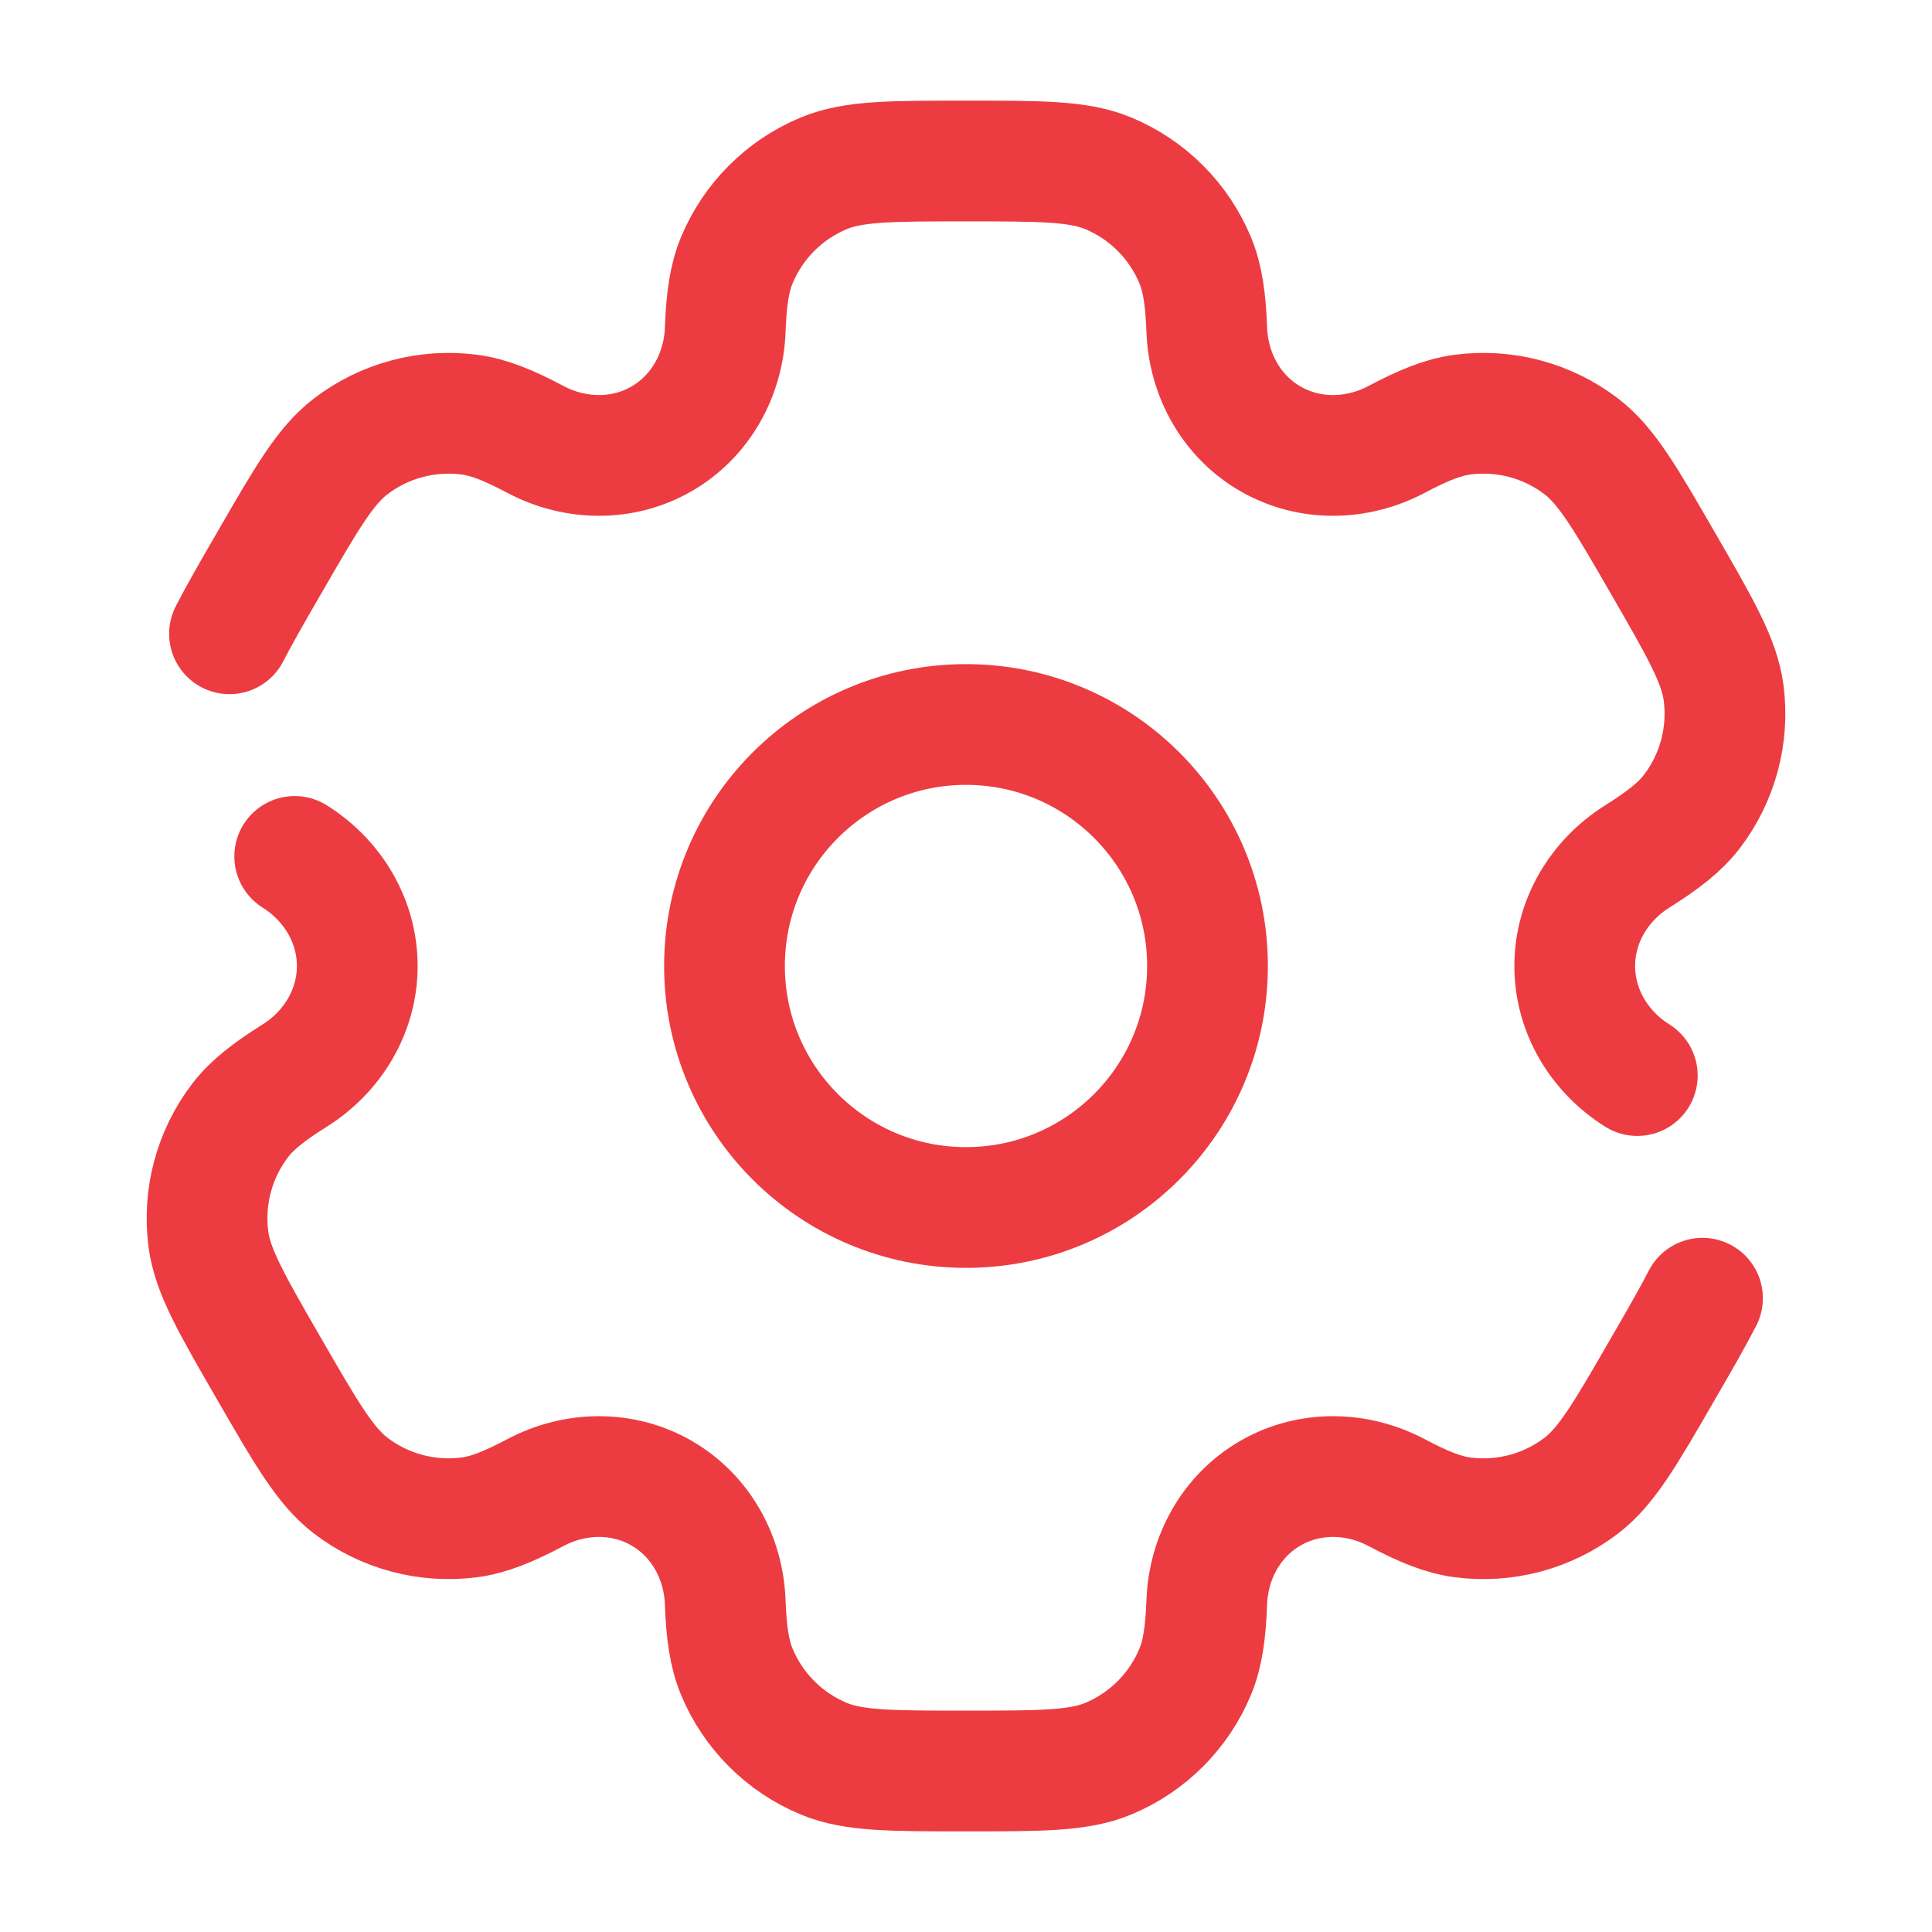
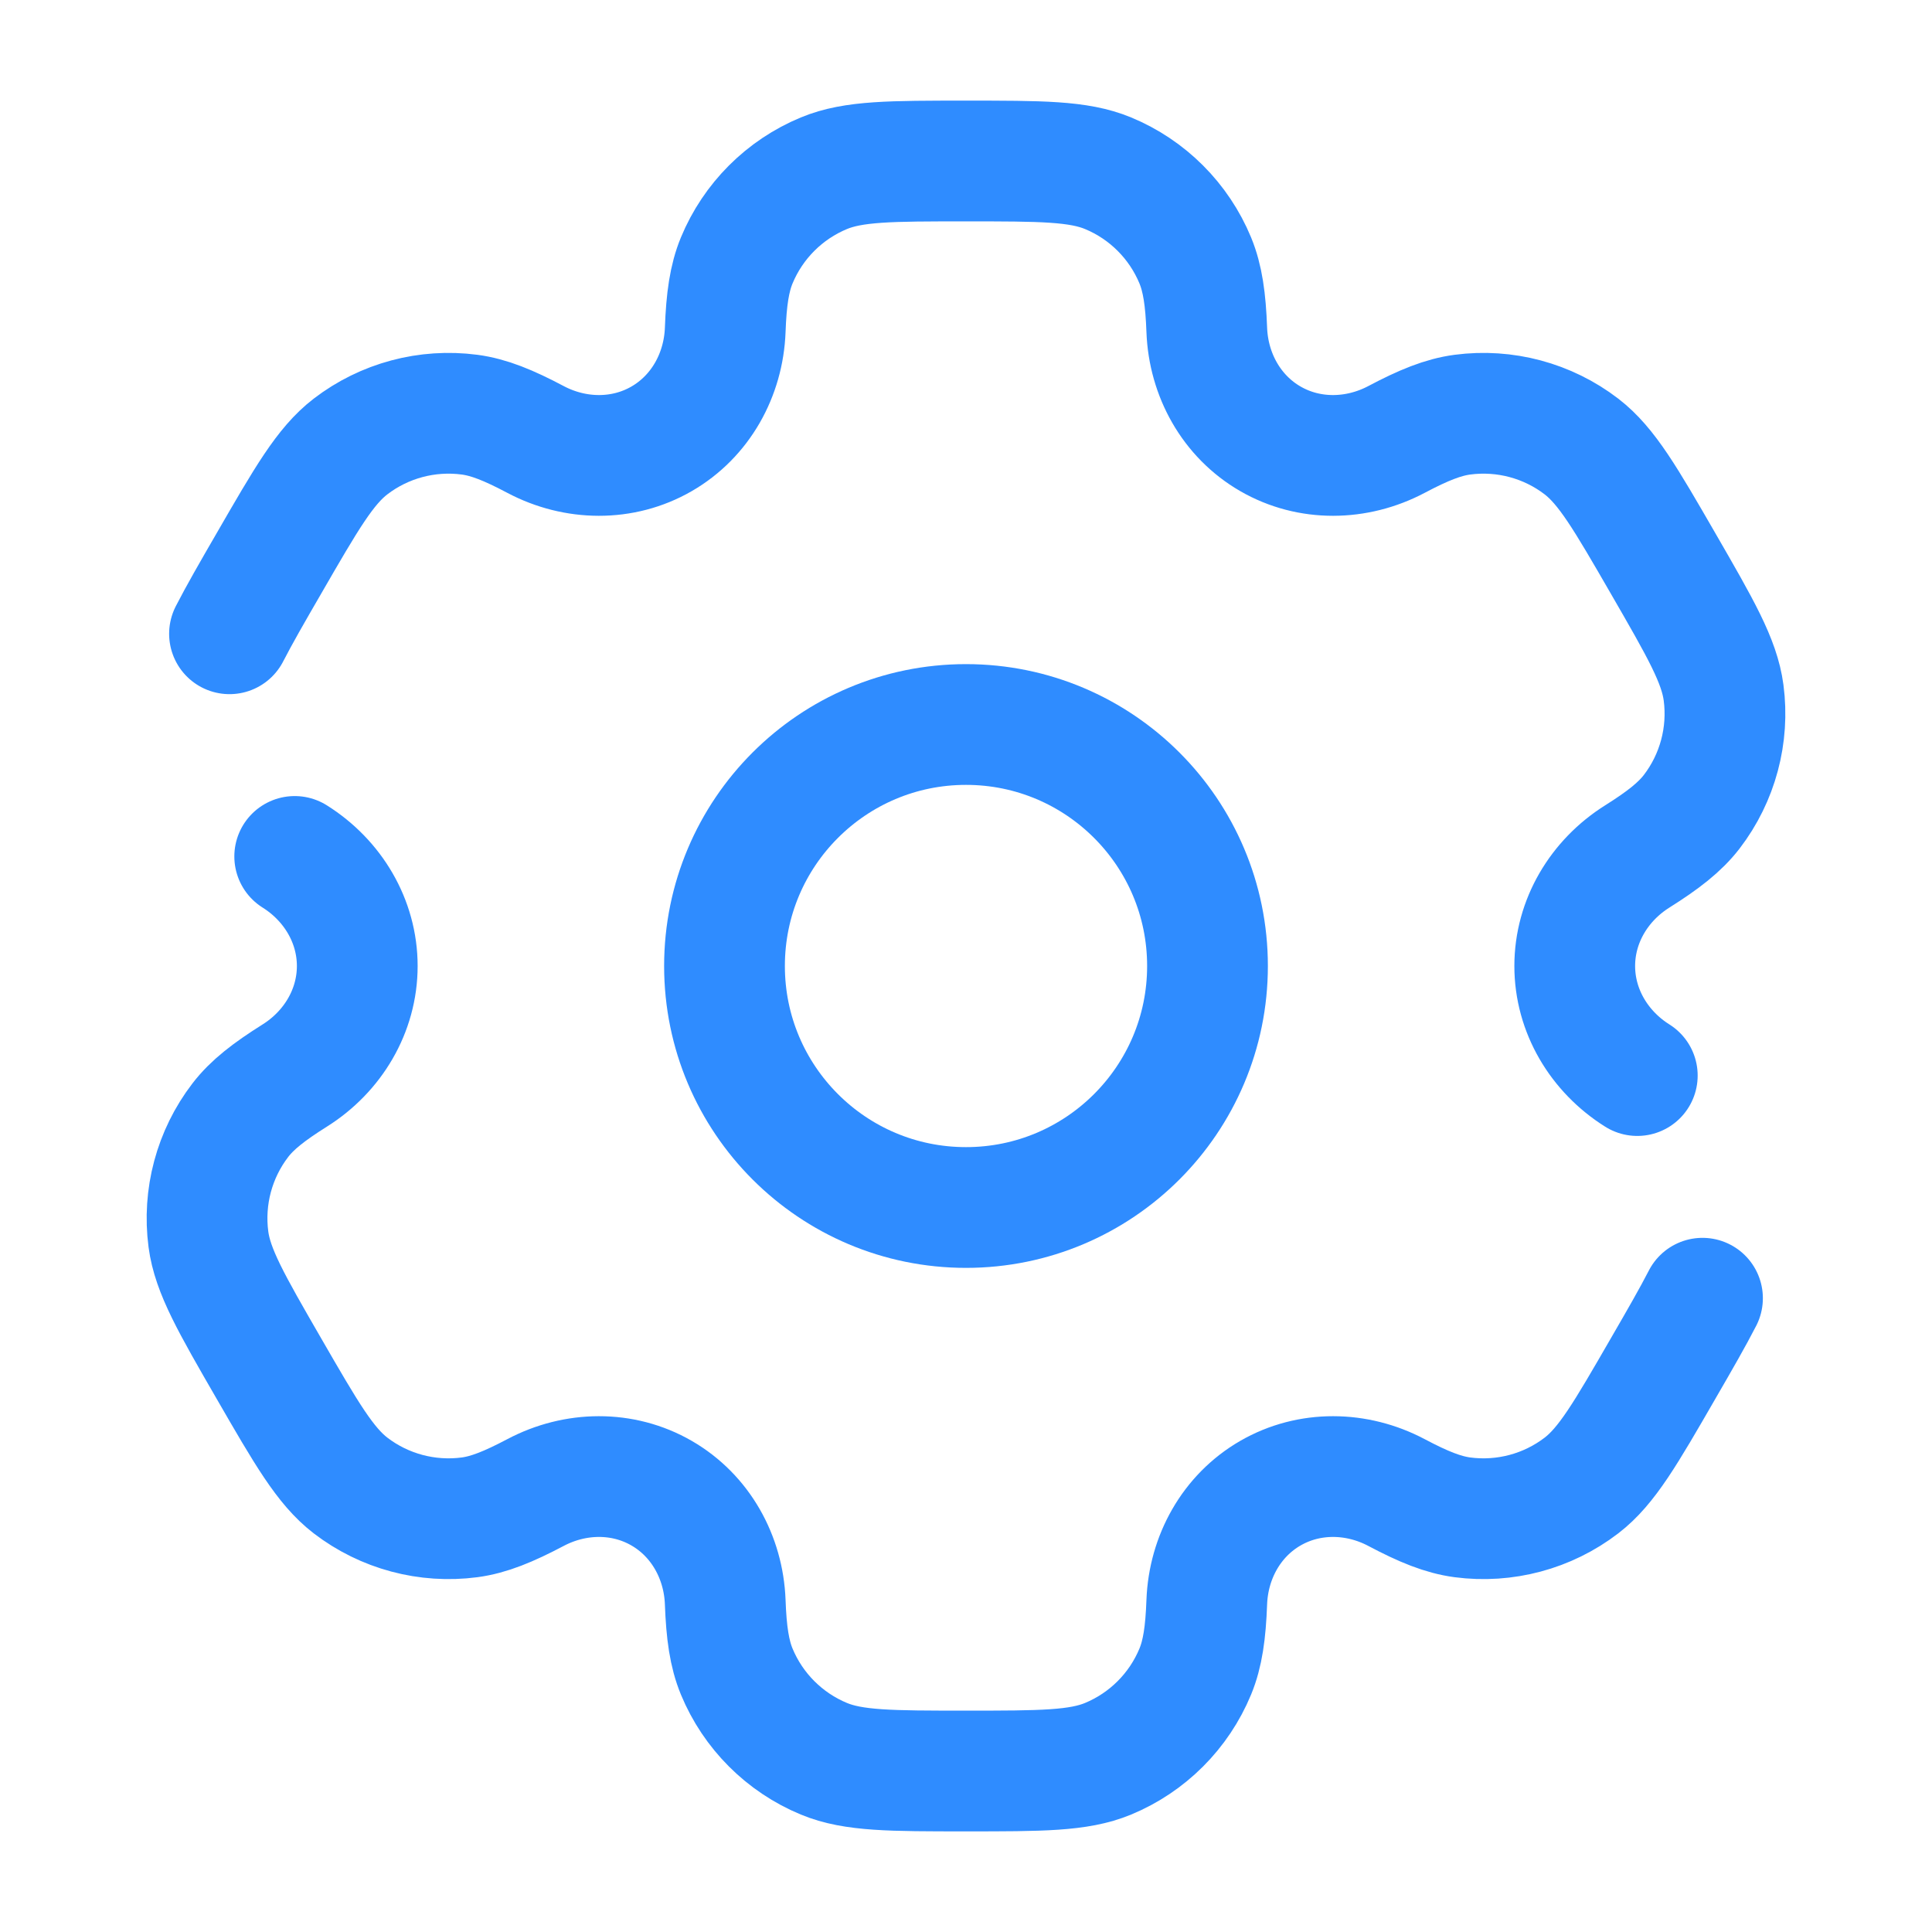
<svg xmlns="http://www.w3.org/2000/svg" width="800px" height="800px" viewBox="0 0 24 24" fill="none">
-   <circle cx="12" cy="12" r="3" stroke="#EC3C41" stroke-width="1.5" />
-   <path d="M3.661 10.639C4.134 10.936 4.438 11.442 4.438 12C4.438 12.558 4.134 13.064 3.661 13.361C3.34 13.563 3.132 13.724 2.985 13.916C2.662 14.337 2.52 14.869 2.589 15.395C2.641 15.789 2.874 16.193 3.34 17C3.806 17.807 4.039 18.21 4.354 18.453C4.775 18.776 5.307 18.918 5.833 18.849C6.073 18.817 6.316 18.718 6.652 18.541C7.145 18.28 7.736 18.27 8.219 18.549C8.702 18.828 8.988 19.344 9.009 19.902C9.023 20.282 9.06 20.542 9.152 20.765C9.355 21.255 9.745 21.645 10.235 21.848C10.602 22 11.068 22 12 22C12.932 22 13.398 22 13.765 21.848C14.255 21.645 14.645 21.255 14.848 20.765C14.94 20.542 14.977 20.282 14.991 19.902C15.012 19.344 15.298 18.828 15.781 18.549C16.264 18.27 16.855 18.28 17.348 18.541C17.684 18.719 17.927 18.817 18.167 18.849C18.693 18.918 19.225 18.776 19.646 18.453C19.961 18.211 20.194 17.807 20.66 17C20.868 16.641 21.029 16.361 21.149 16.127M20.339 13.361C19.866 13.064 19.562 12.558 19.562 12C19.562 11.442 19.866 10.936 20.339 10.639C20.66 10.437 20.867 10.276 21.015 10.084C21.338 9.663 21.48 9.131 21.411 8.605C21.359 8.211 21.126 7.807 20.66 7C20.194 6.193 19.961 5.79 19.646 5.547C19.225 5.224 18.693 5.082 18.167 5.151C17.927 5.183 17.684 5.281 17.348 5.459C16.854 5.72 16.264 5.73 15.781 5.451C15.298 5.172 15.012 4.656 14.991 4.098C14.977 3.719 14.94 3.458 14.848 3.235C14.645 2.745 14.255 2.355 13.765 2.152C13.398 2 12.932 2 12 2C11.068 2 10.602 2 10.235 2.152C9.745 2.355 9.355 2.745 9.152 3.235C9.06 3.458 9.023 3.718 9.009 4.098C8.988 4.656 8.702 5.172 8.219 5.451C7.736 5.73 7.145 5.72 6.652 5.459C6.316 5.281 6.073 5.183 5.833 5.151C5.307 5.082 4.775 5.224 4.354 5.547C4.039 5.789 3.806 6.193 3.34 7C3.132 7.359 2.971 7.639 2.851 7.873" stroke="#EC3C41" stroke-width="1.5" stroke-linecap="round" />
+   <circle cx="12" cy="12" r="3" stroke="#2F8CFF" stroke-width="1.5" />
+   <path d="M3.661 10.639C4.134 10.936 4.438 11.442 4.438 12C4.438 12.558 4.134 13.064 3.661 13.361C3.34 13.563 3.132 13.724 2.985 13.916C2.662 14.337 2.52 14.869 2.589 15.395C2.641 15.789 2.874 16.193 3.34 17C3.806 17.807 4.039 18.21 4.354 18.453C4.775 18.776 5.307 18.918 5.833 18.849C6.073 18.817 6.316 18.718 6.652 18.541C7.145 18.28 7.736 18.27 8.219 18.549C8.702 18.828 8.988 19.344 9.009 19.902C9.023 20.282 9.06 20.542 9.152 20.765C9.355 21.255 9.745 21.645 10.235 21.848C10.602 22 11.068 22 12 22C12.932 22 13.398 22 13.765 21.848C14.255 21.645 14.645 21.255 14.848 20.765C14.94 20.542 14.977 20.282 14.991 19.902C15.012 19.344 15.298 18.828 15.781 18.549C16.264 18.27 16.855 18.28 17.348 18.541C17.684 18.719 17.927 18.817 18.167 18.849C18.693 18.918 19.225 18.776 19.646 18.453C19.961 18.211 20.194 17.807 20.66 17C20.868 16.641 21.029 16.361 21.149 16.127M20.339 13.361C19.866 13.064 19.562 12.558 19.562 12C19.562 11.442 19.866 10.936 20.339 10.639C20.66 10.437 20.867 10.276 21.015 10.084C21.338 9.663 21.48 9.131 21.411 8.605C21.359 8.211 21.126 7.807 20.66 7C20.194 6.193 19.961 5.79 19.646 5.547C19.225 5.224 18.693 5.082 18.167 5.151C17.927 5.183 17.684 5.281 17.348 5.459C16.854 5.72 16.264 5.73 15.781 5.451C15.298 5.172 15.012 4.656 14.991 4.098C14.977 3.719 14.94 3.458 14.848 3.235C14.645 2.745 14.255 2.355 13.765 2.152C13.398 2 12.932 2 12 2C11.068 2 10.602 2 10.235 2.152C9.745 2.355 9.355 2.745 9.152 3.235C9.06 3.458 9.023 3.718 9.009 4.098C8.988 4.656 8.702 5.172 8.219 5.451C7.736 5.73 7.145 5.72 6.652 5.459C6.316 5.281 6.073 5.183 5.833 5.151C5.307 5.082 4.775 5.224 4.354 5.547C4.039 5.789 3.806 6.193 3.34 7C3.132 7.359 2.971 7.639 2.851 7.873" stroke="#2F8CFF" stroke-width="1.5" stroke-linecap="round" />
</svg>
